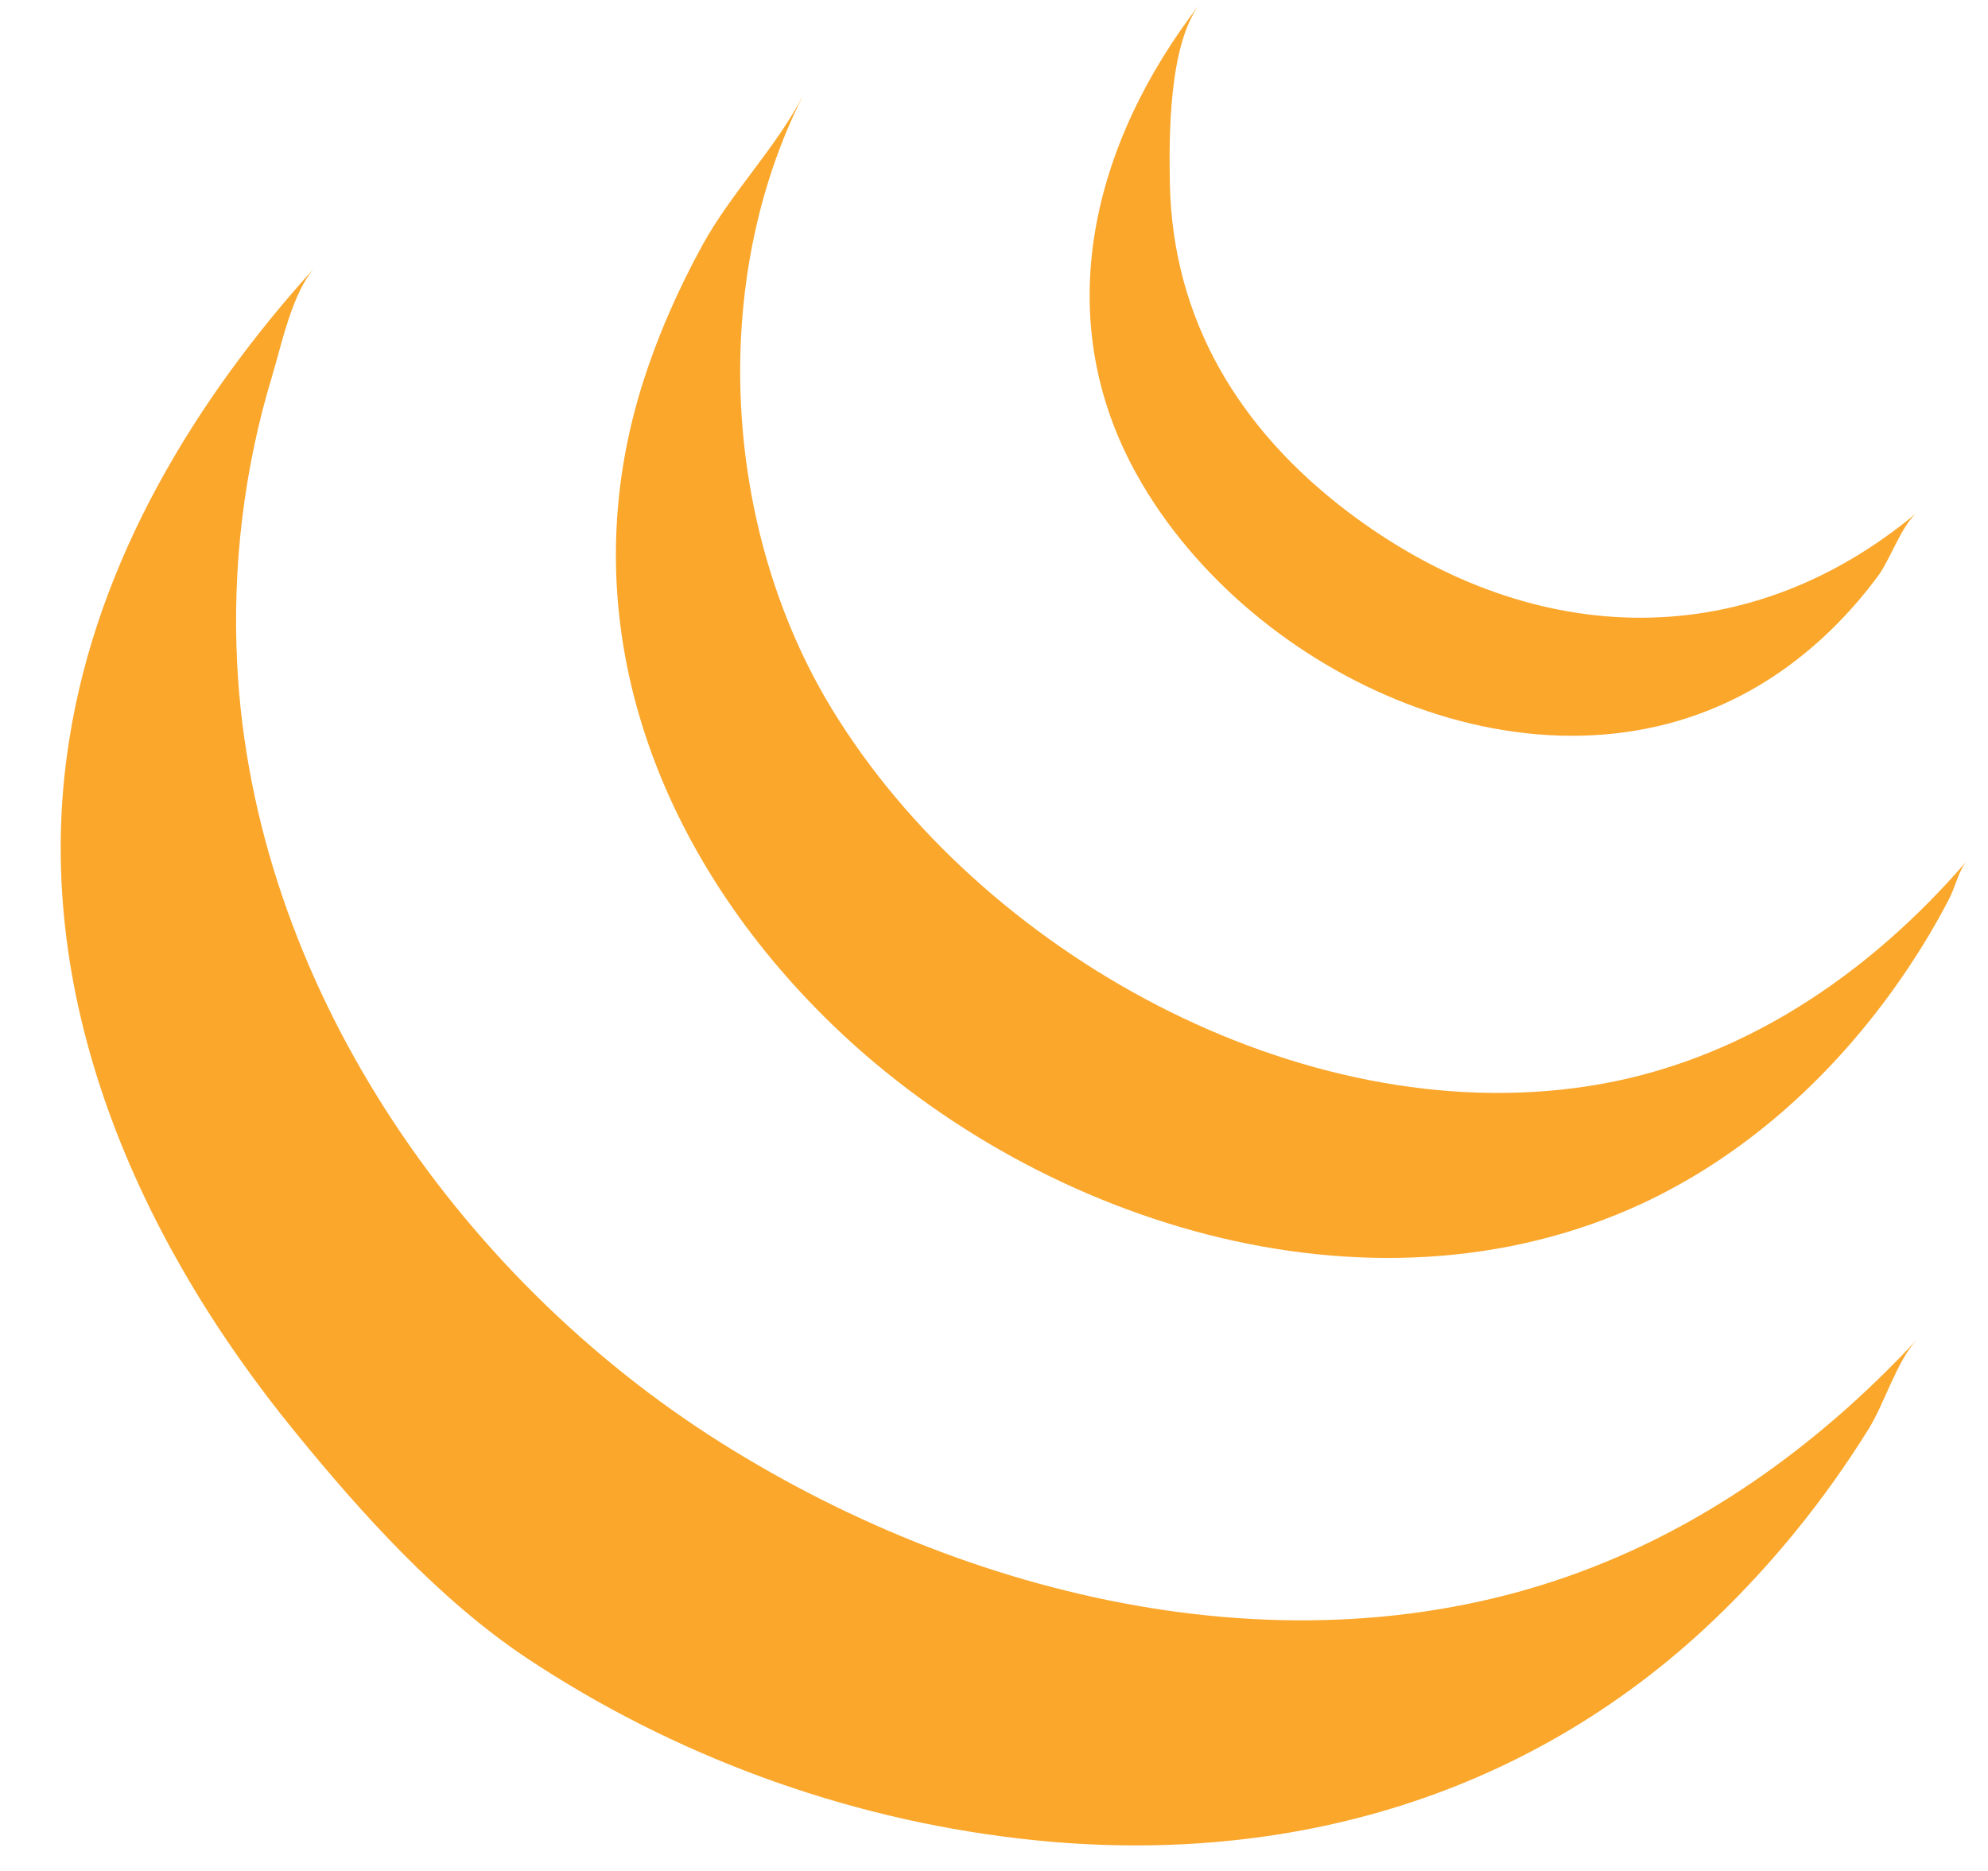
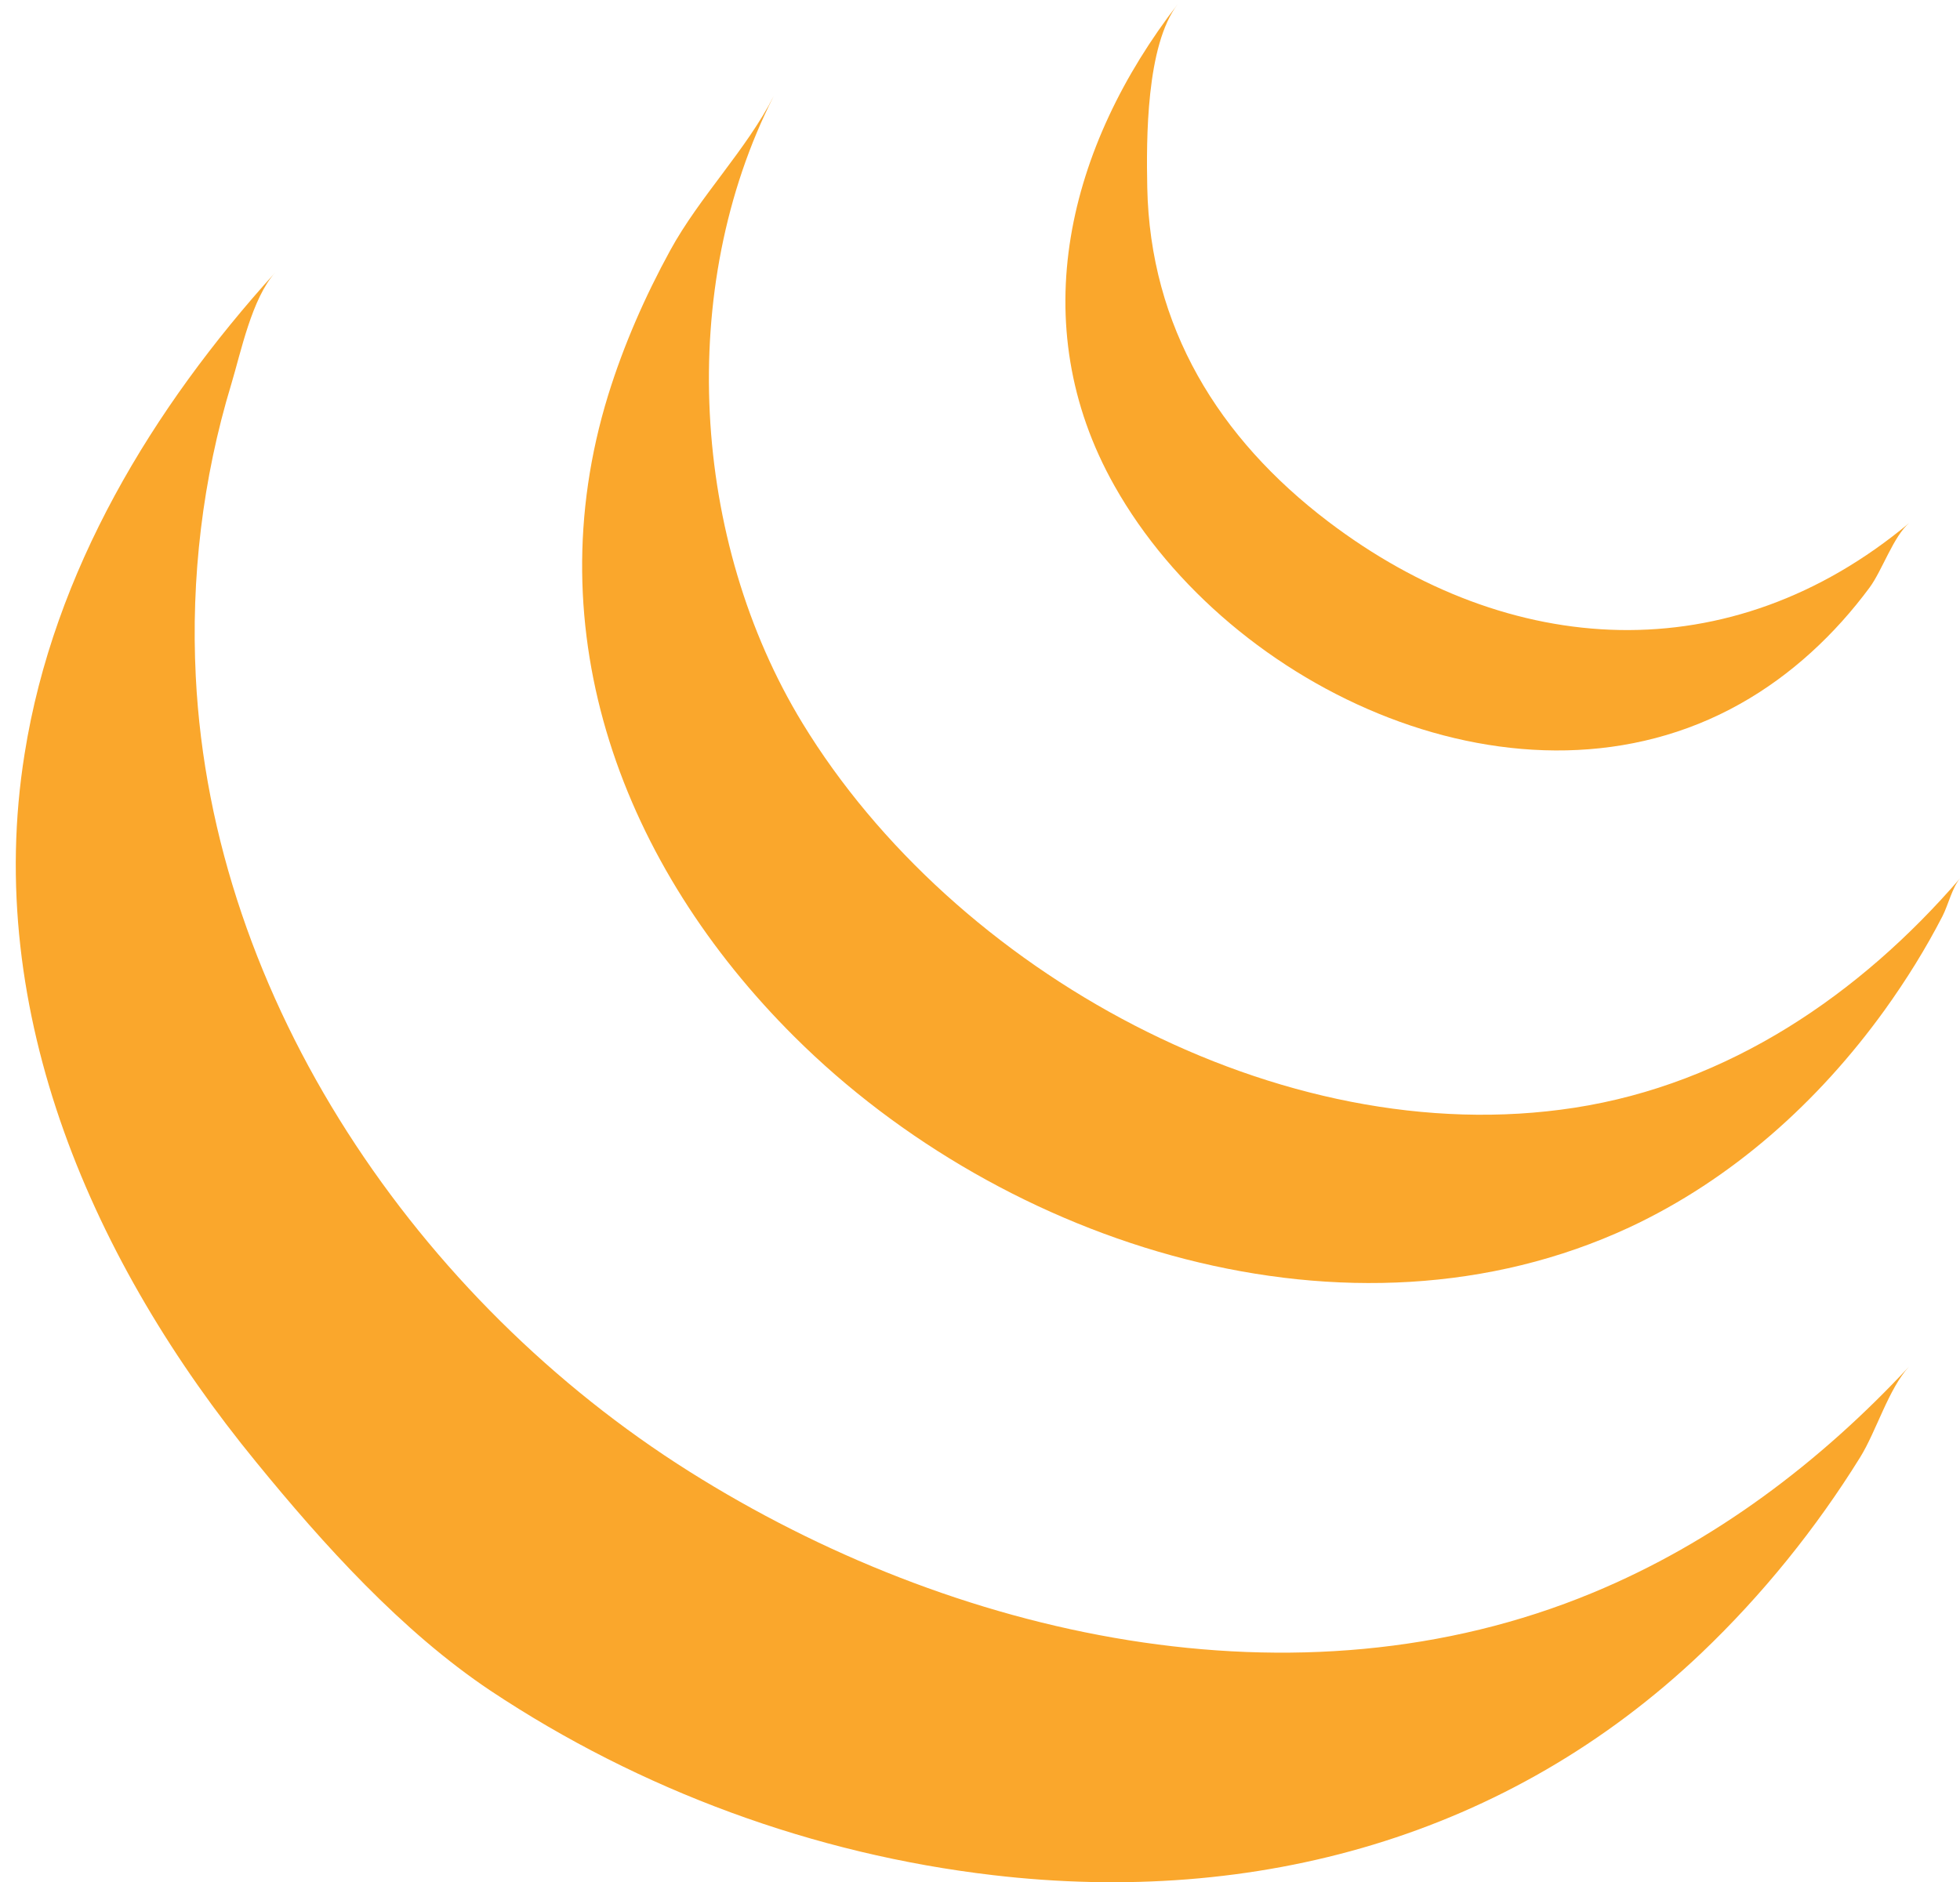
- <svg xmlns="http://www.w3.org/2000/svg" version="1.1" id="Layer_1" x="0px" y="0px" viewBox="0 0 650.5 612" style="enable-background:new 0 0 650.5 612;" xml:space="preserve">
+ <svg xmlns="http://www.w3.org/2000/svg" version="1.1" id="Layer_1" x="0px" y="0px" viewBox="0 0 628.7 603.8" style="enable-background:new 0 0 628.7 603.8;" xml:space="preserve">
  <style type="text/css">
	.st0{fill:#FAA72C;}
</style>
-   <path class="st0" d="M392.6,1.3c-10.2,13.2-10.1,43.5-9.8,58.8c0.9,44.8,22.9,80.5,58,107.2c58.3,44.3,129,48.4,186.4,0.5  c-5,4.2-8.7,15.3-12.7,20.7c-11.1,15-25.1,28.1-41.5,37.3c-70,39.4-163.7-4.2-200.7-69.9C342.9,103.8,357.5,46.7,392.6,1.3z" />
-   <path class="st0" d="M263,30.8c-31.4,61.7-26.4,142.8,9.2,201.2c48.5,79.6,153.2,138,247.6,123.4c49.4-7.6,91.6-36.3,123.8-73.7  c-2.6,3-3.9,8.7-5.7,12.2c-5.4,10.5-11.7,20.6-18.6,30.2c-21.2,29.4-48.9,54.3-81.9,69.7c-89.8,41.7-200.5,5.8-267.7-61.1  c-55.1-54.8-83.4-129.5-59.8-206c5-16.1,11.8-31.6,19.9-46.4C239.2,63.1,254.2,48.1,263,30.8z" />
-   <path class="st0" d="M103.1,87.4c-7.5,8.3-11,25.5-14.1,35.8c-9.2,30.3-13,62.3-11.4,93.9c5.2,104.1,71.6,200.4,158.3,255  c84.3,53.1,194.9,78.3,289.8,38.9c38.9-16.1,73-41.9,101.5-72.6c-6.6,7.1-10.5,20.7-15.7,29.1c-14.2,22.9-31.4,44.2-50.9,62.8  c-62.1,59.1-143,81.2-227.3,71.3c-57.4-6.7-113.1-27.2-161.2-59.2c-28.4-19-53.6-46.9-75.2-73.4C44.9,405.5,9.3,325.2,22.7,241.8  C32,183.2,63.7,130.9,103.1,87.4z" />
+   <path class="st0" d="M377.8,1.3c-10.2,13.2-10.1,43.5-9.8,58.8c0.9,44.8,22.9,80.5,58,107.2c58.3,44.3,129,48.4,186.4,0.5  c-5,4.2-8.7,15.3-12.7,20.7c-11.1,15-25.1,28.1-41.5,37.3c-70,39.4-163.7-4.2-200.7-69.9C328.1,103.8,342.7,46.7,377.8,1.3z" />
+   <path class="st0" d="M248.2,30.8c-31.4,61.7-26.4,142.8,9.2,201.2c48.5,79.6,153.2,138,247.6,123.4c49.4-7.6,91.6-36.3,123.8-73.7  c-2.6,3-3.9,8.7-5.7,12.2c-5.4,10.5-11.7,20.6-18.6,30.2c-21.2,29.4-48.9,54.3-81.9,69.7c-89.8,41.7-200.5,5.8-267.7-61.1  c-55.1-54.8-83.4-129.5-59.8-206c5-16.1,11.8-31.6,19.9-46.4C224.4,63.1,239.4,48.1,248.2,30.8z" />
+   <path class="st0" d="M88.3,87.4c-7.5,8.3-11,25.5-14.1,35.8c-9.2,30.3-13,62.3-11.4,93.9c5.2,104.1,71.6,200.4,158.3,255  c84.3,53.1,194.9,78.3,289.8,38.9c38.9-16.1,73-41.9,101.5-72.6c-6.6,7.1-10.5,20.7-15.7,29.1c-14.2,22.9-31.4,44.2-50.9,62.8  c-62.1,59.1-143,81.2-227.3,71.3c-57.4-6.7-113.1-27.2-161.2-59.2c-28.4-19-53.6-46.9-75.2-73.4C30.1,405.5-5.5,325.2,7.9,241.8  C17.2,183.2,48.9,130.9,88.3,87.4z" />
</svg>
